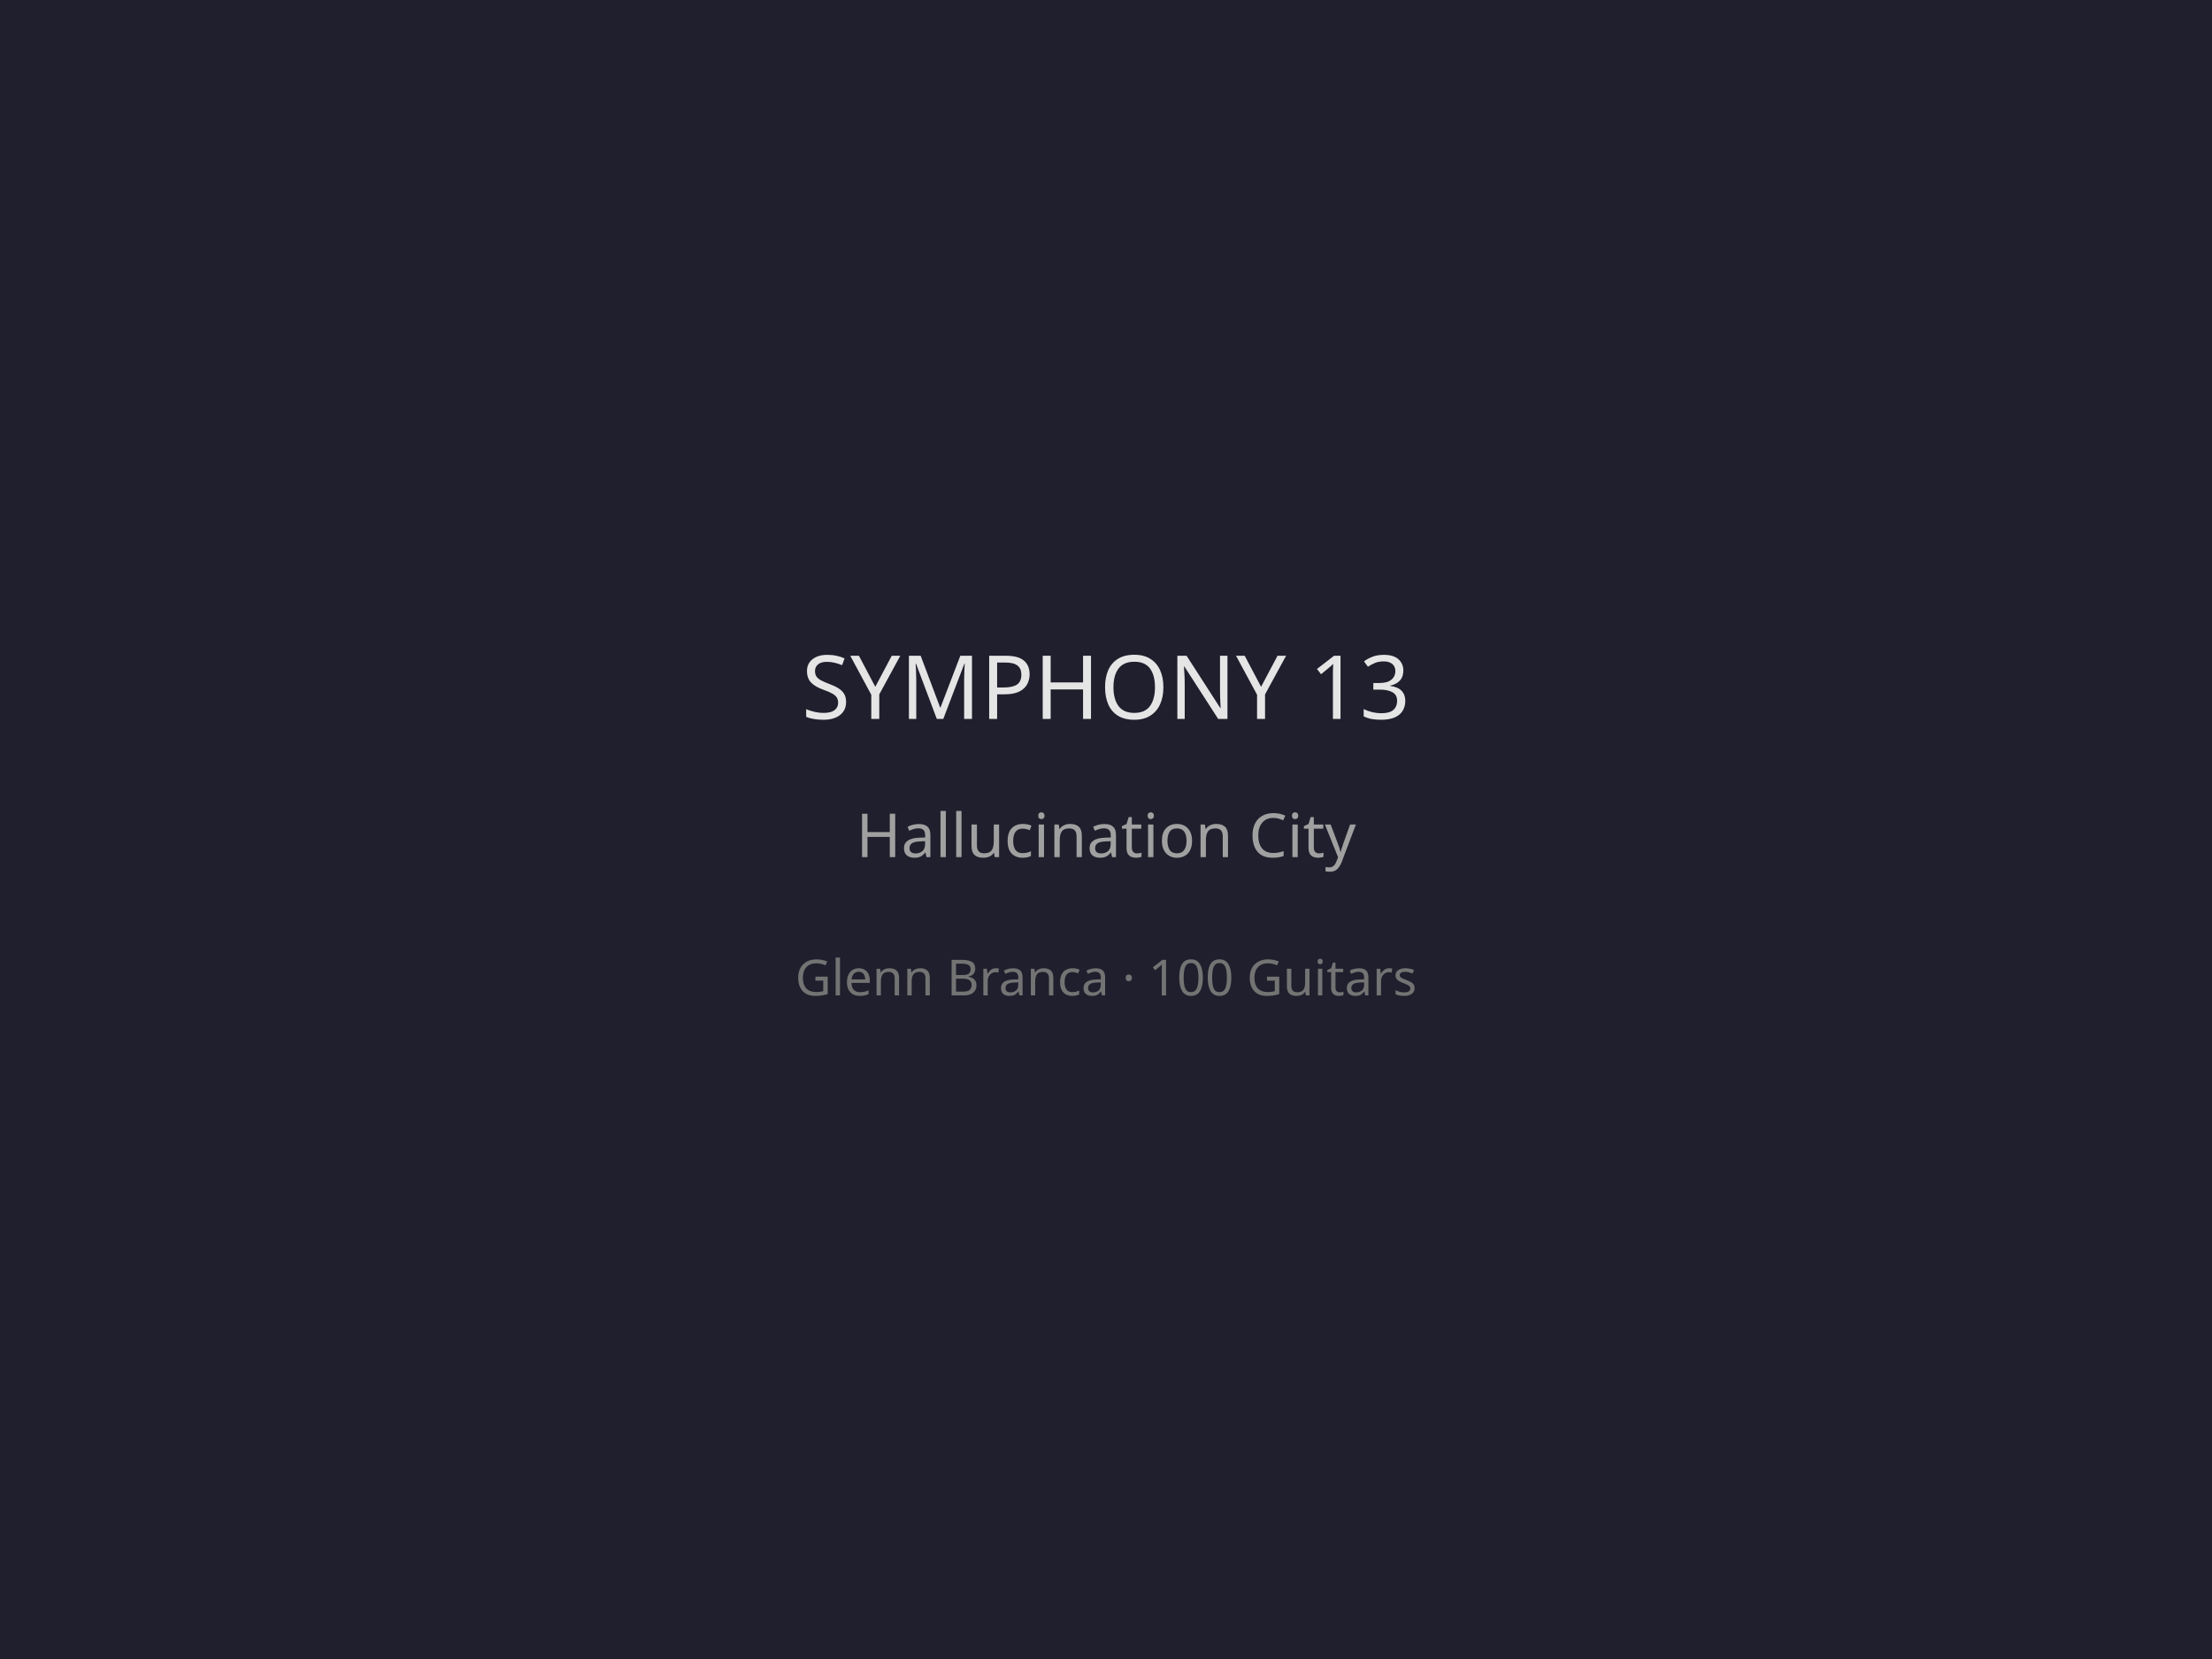
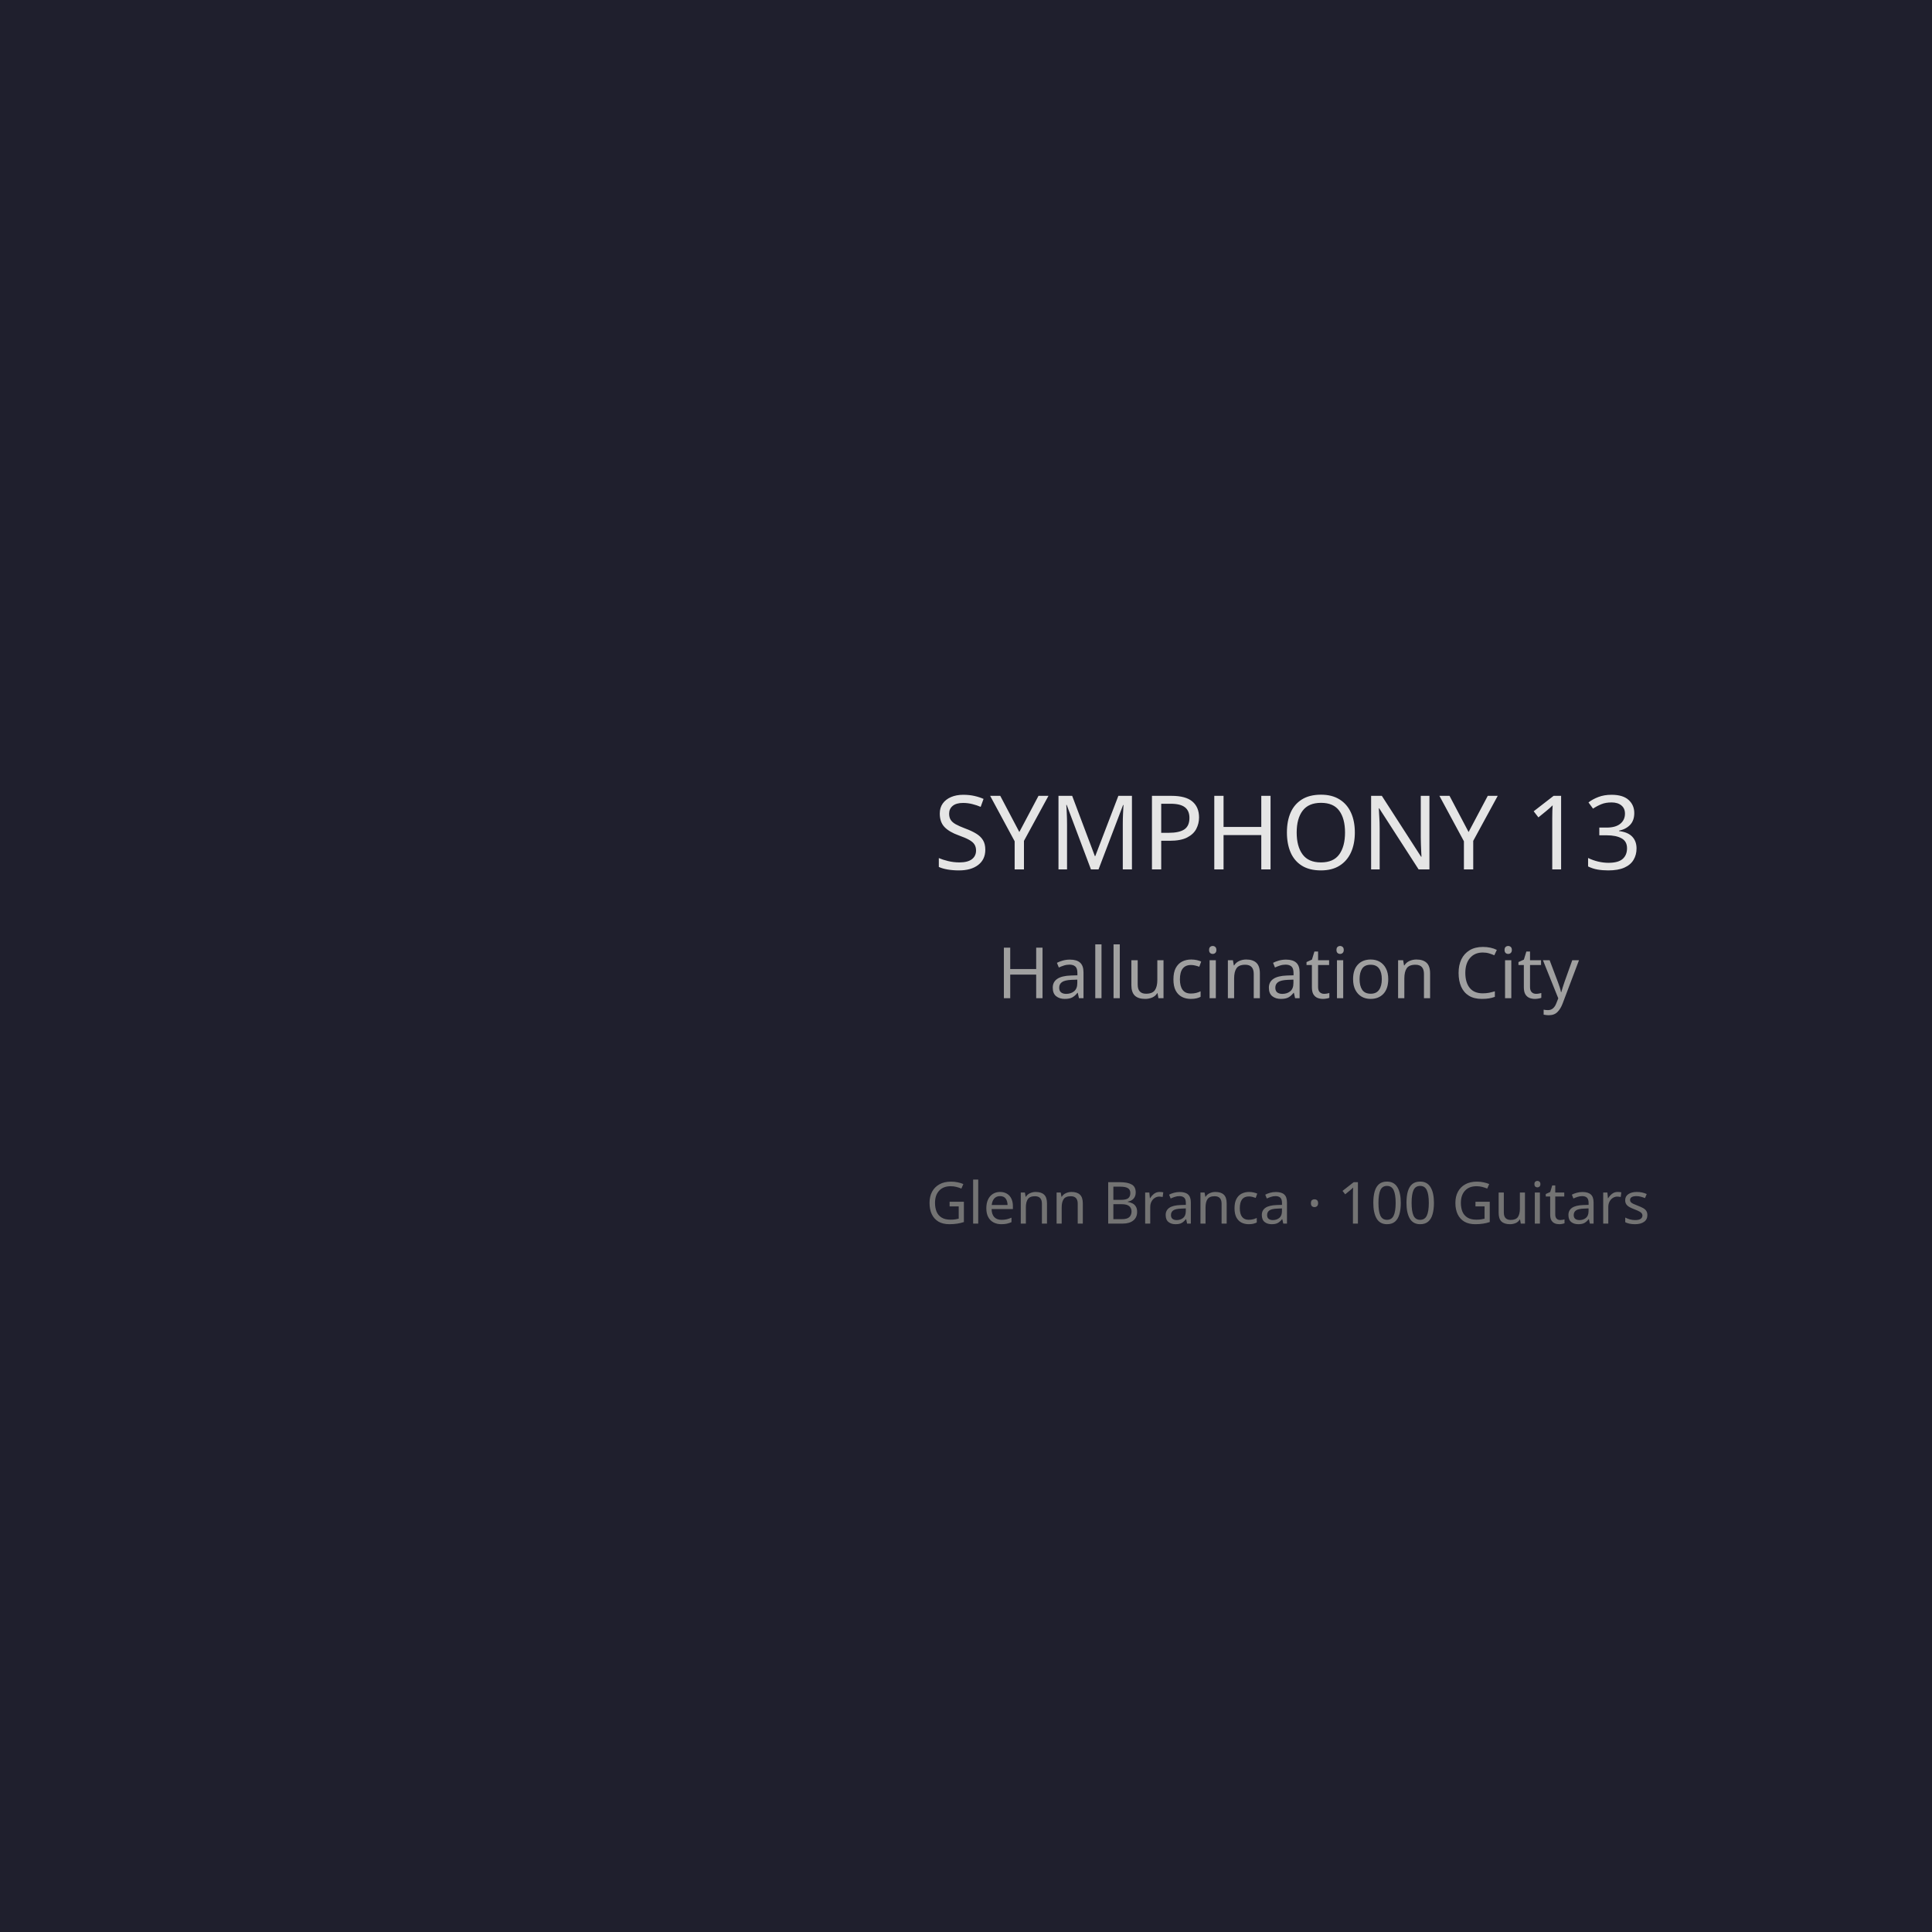
- <svg xmlns="http://www.w3.org/2000/svg" width="800" height="600" viewBox="0 0 800 600">
-   <rect fill="#1f1f2d" width="800" height="600" />
-   <text x="400" y="260" font-family="system-ui" font-size="32" fill="#e5e5e5" text-anchor="middle">SYMPHONY 13</text>
+ <svg xmlns="http://www.w3.org/2000/svg" width="600" height="600" viewBox="0 0 600 600">
+   <rect fill="#1f1f2d" width="600" height="600" />
+   <text x="400" y="270" font-family="system-ui" font-size="32" fill="#e5e5e5" text-anchor="middle">SYMPHONY 13</text>
  <text x="400" y="310" font-family="system-ui" font-size="22" fill="#a0a0a0" text-anchor="middle">Hallucination City</text>
-   <text x="400" y="360" font-family="system-ui" font-size="18" fill="#737373" text-anchor="middle">Glenn Branca · 100 Guitars</text>
+   <text x="400" y="380" font-family="system-ui" font-size="18" fill="#737373" text-anchor="middle">Glenn Branca · 100 Guitars</text>
</svg>
